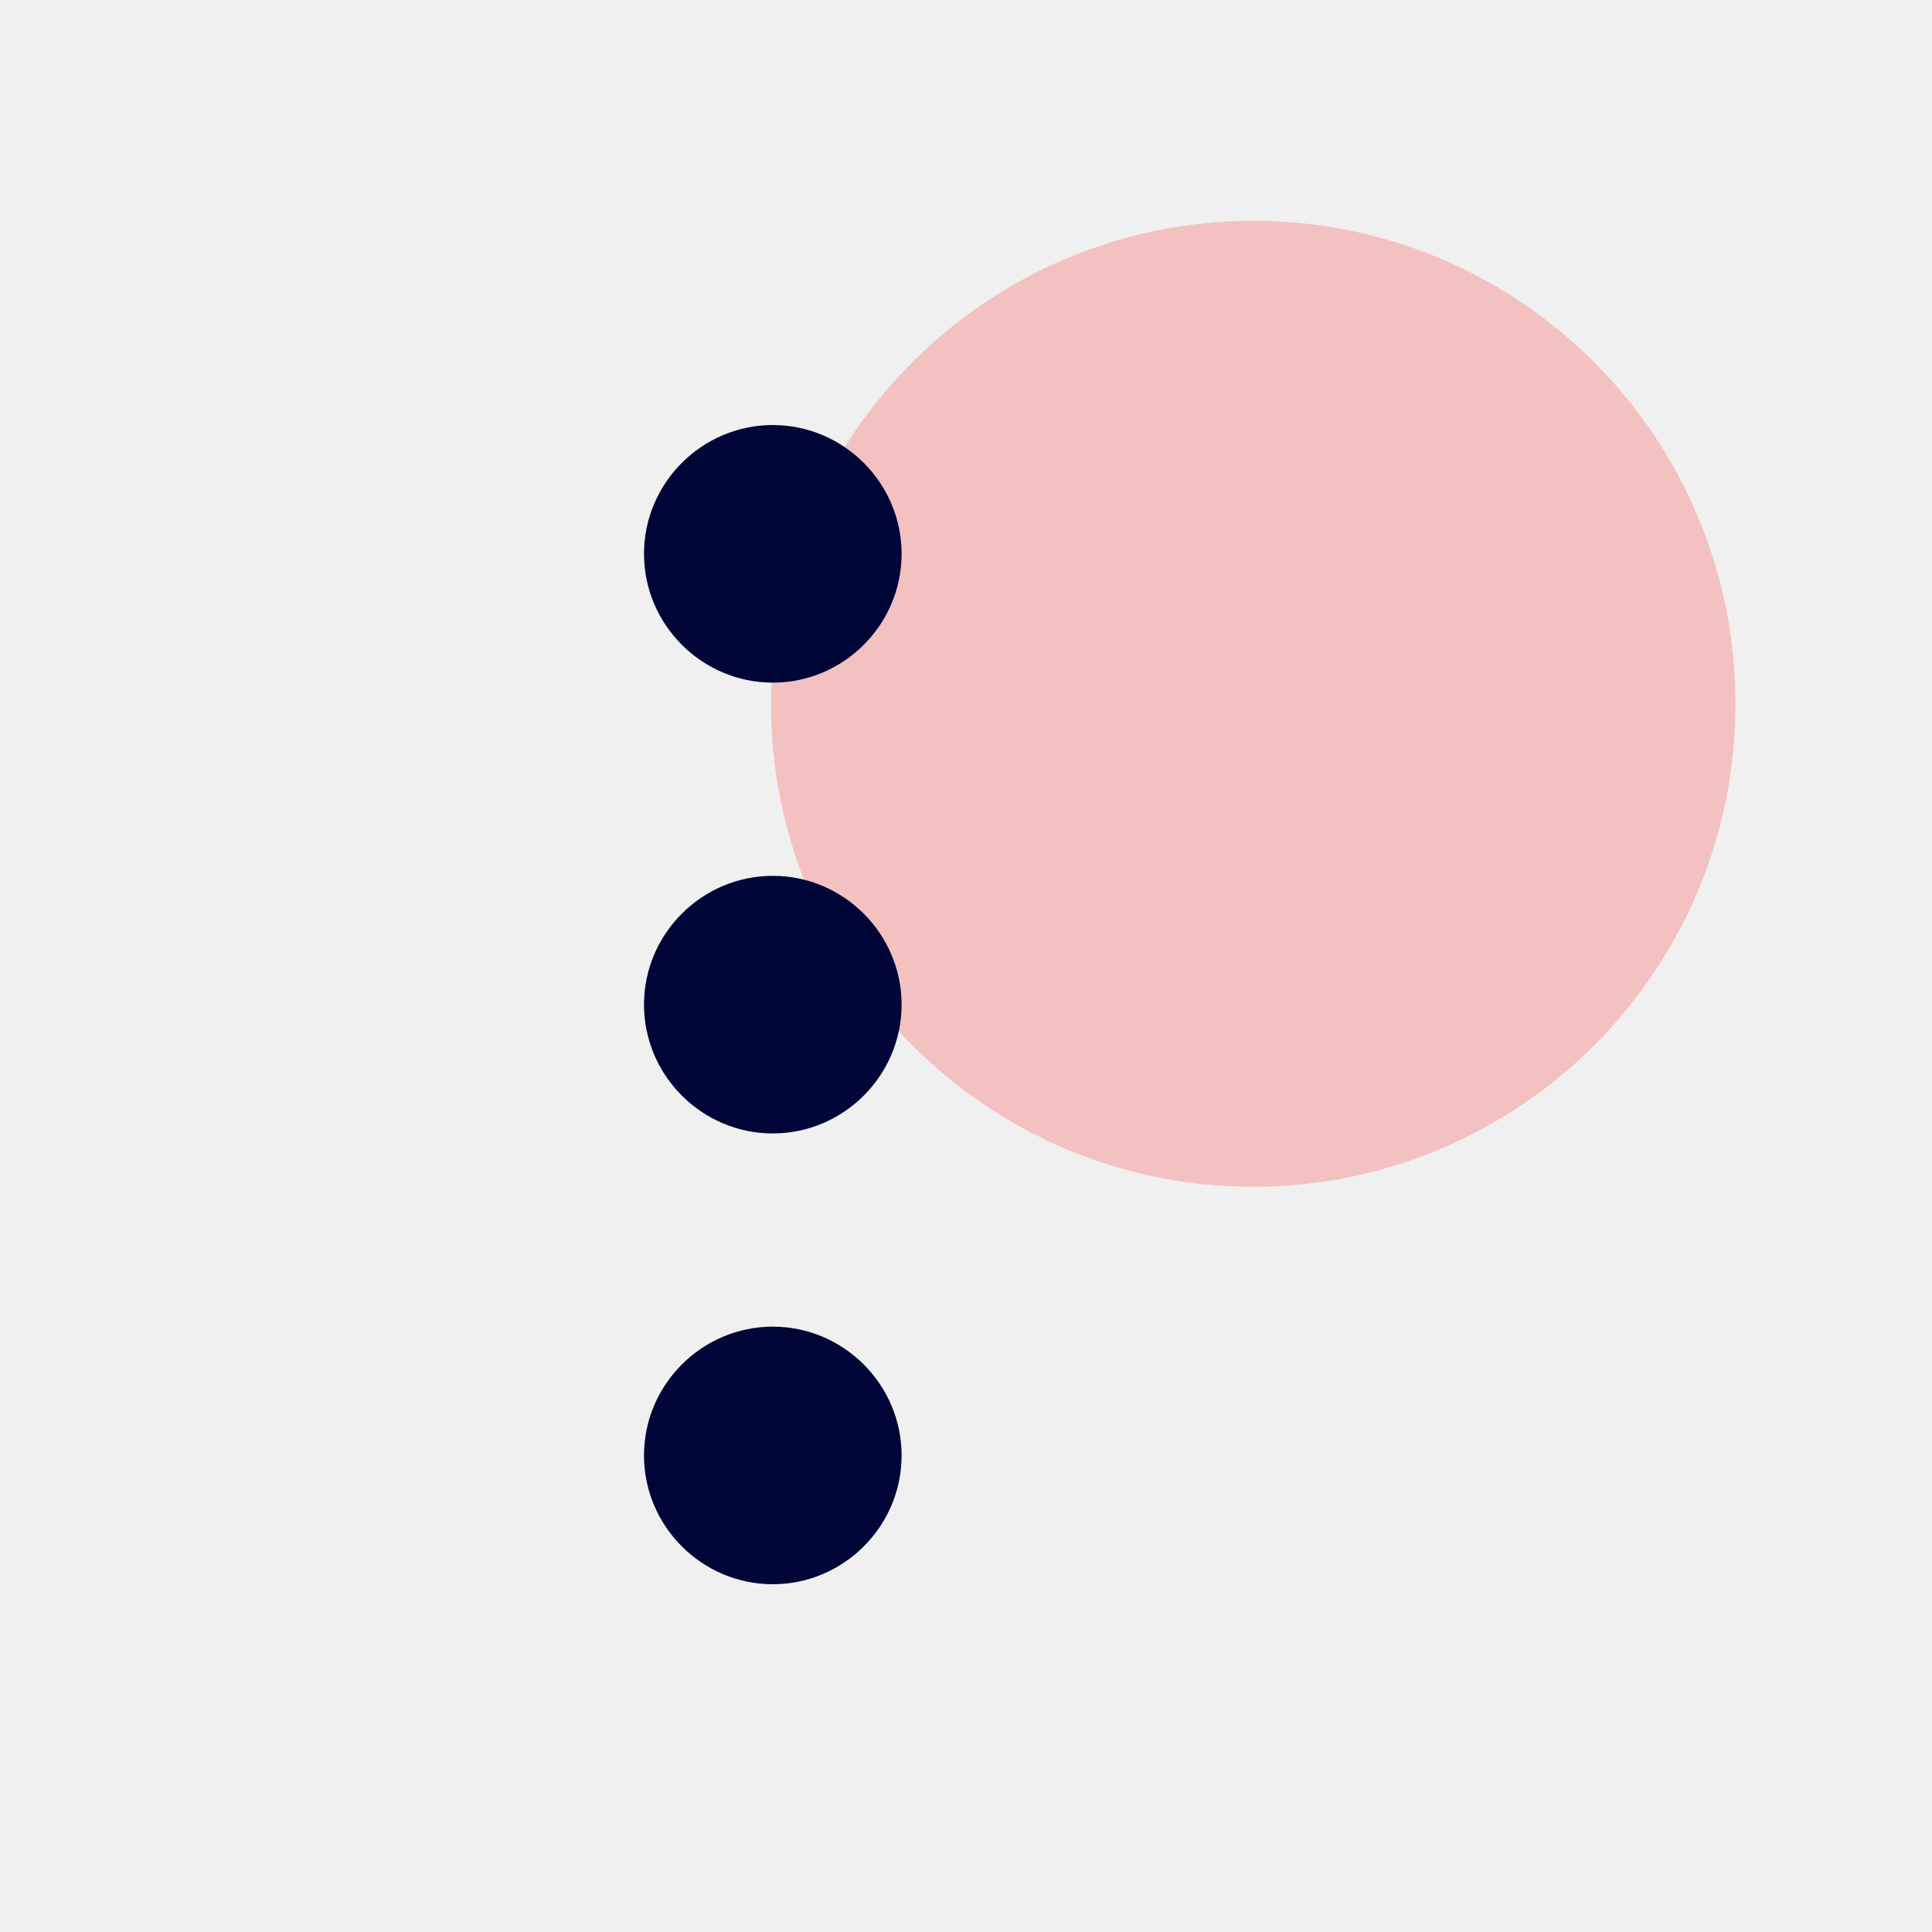
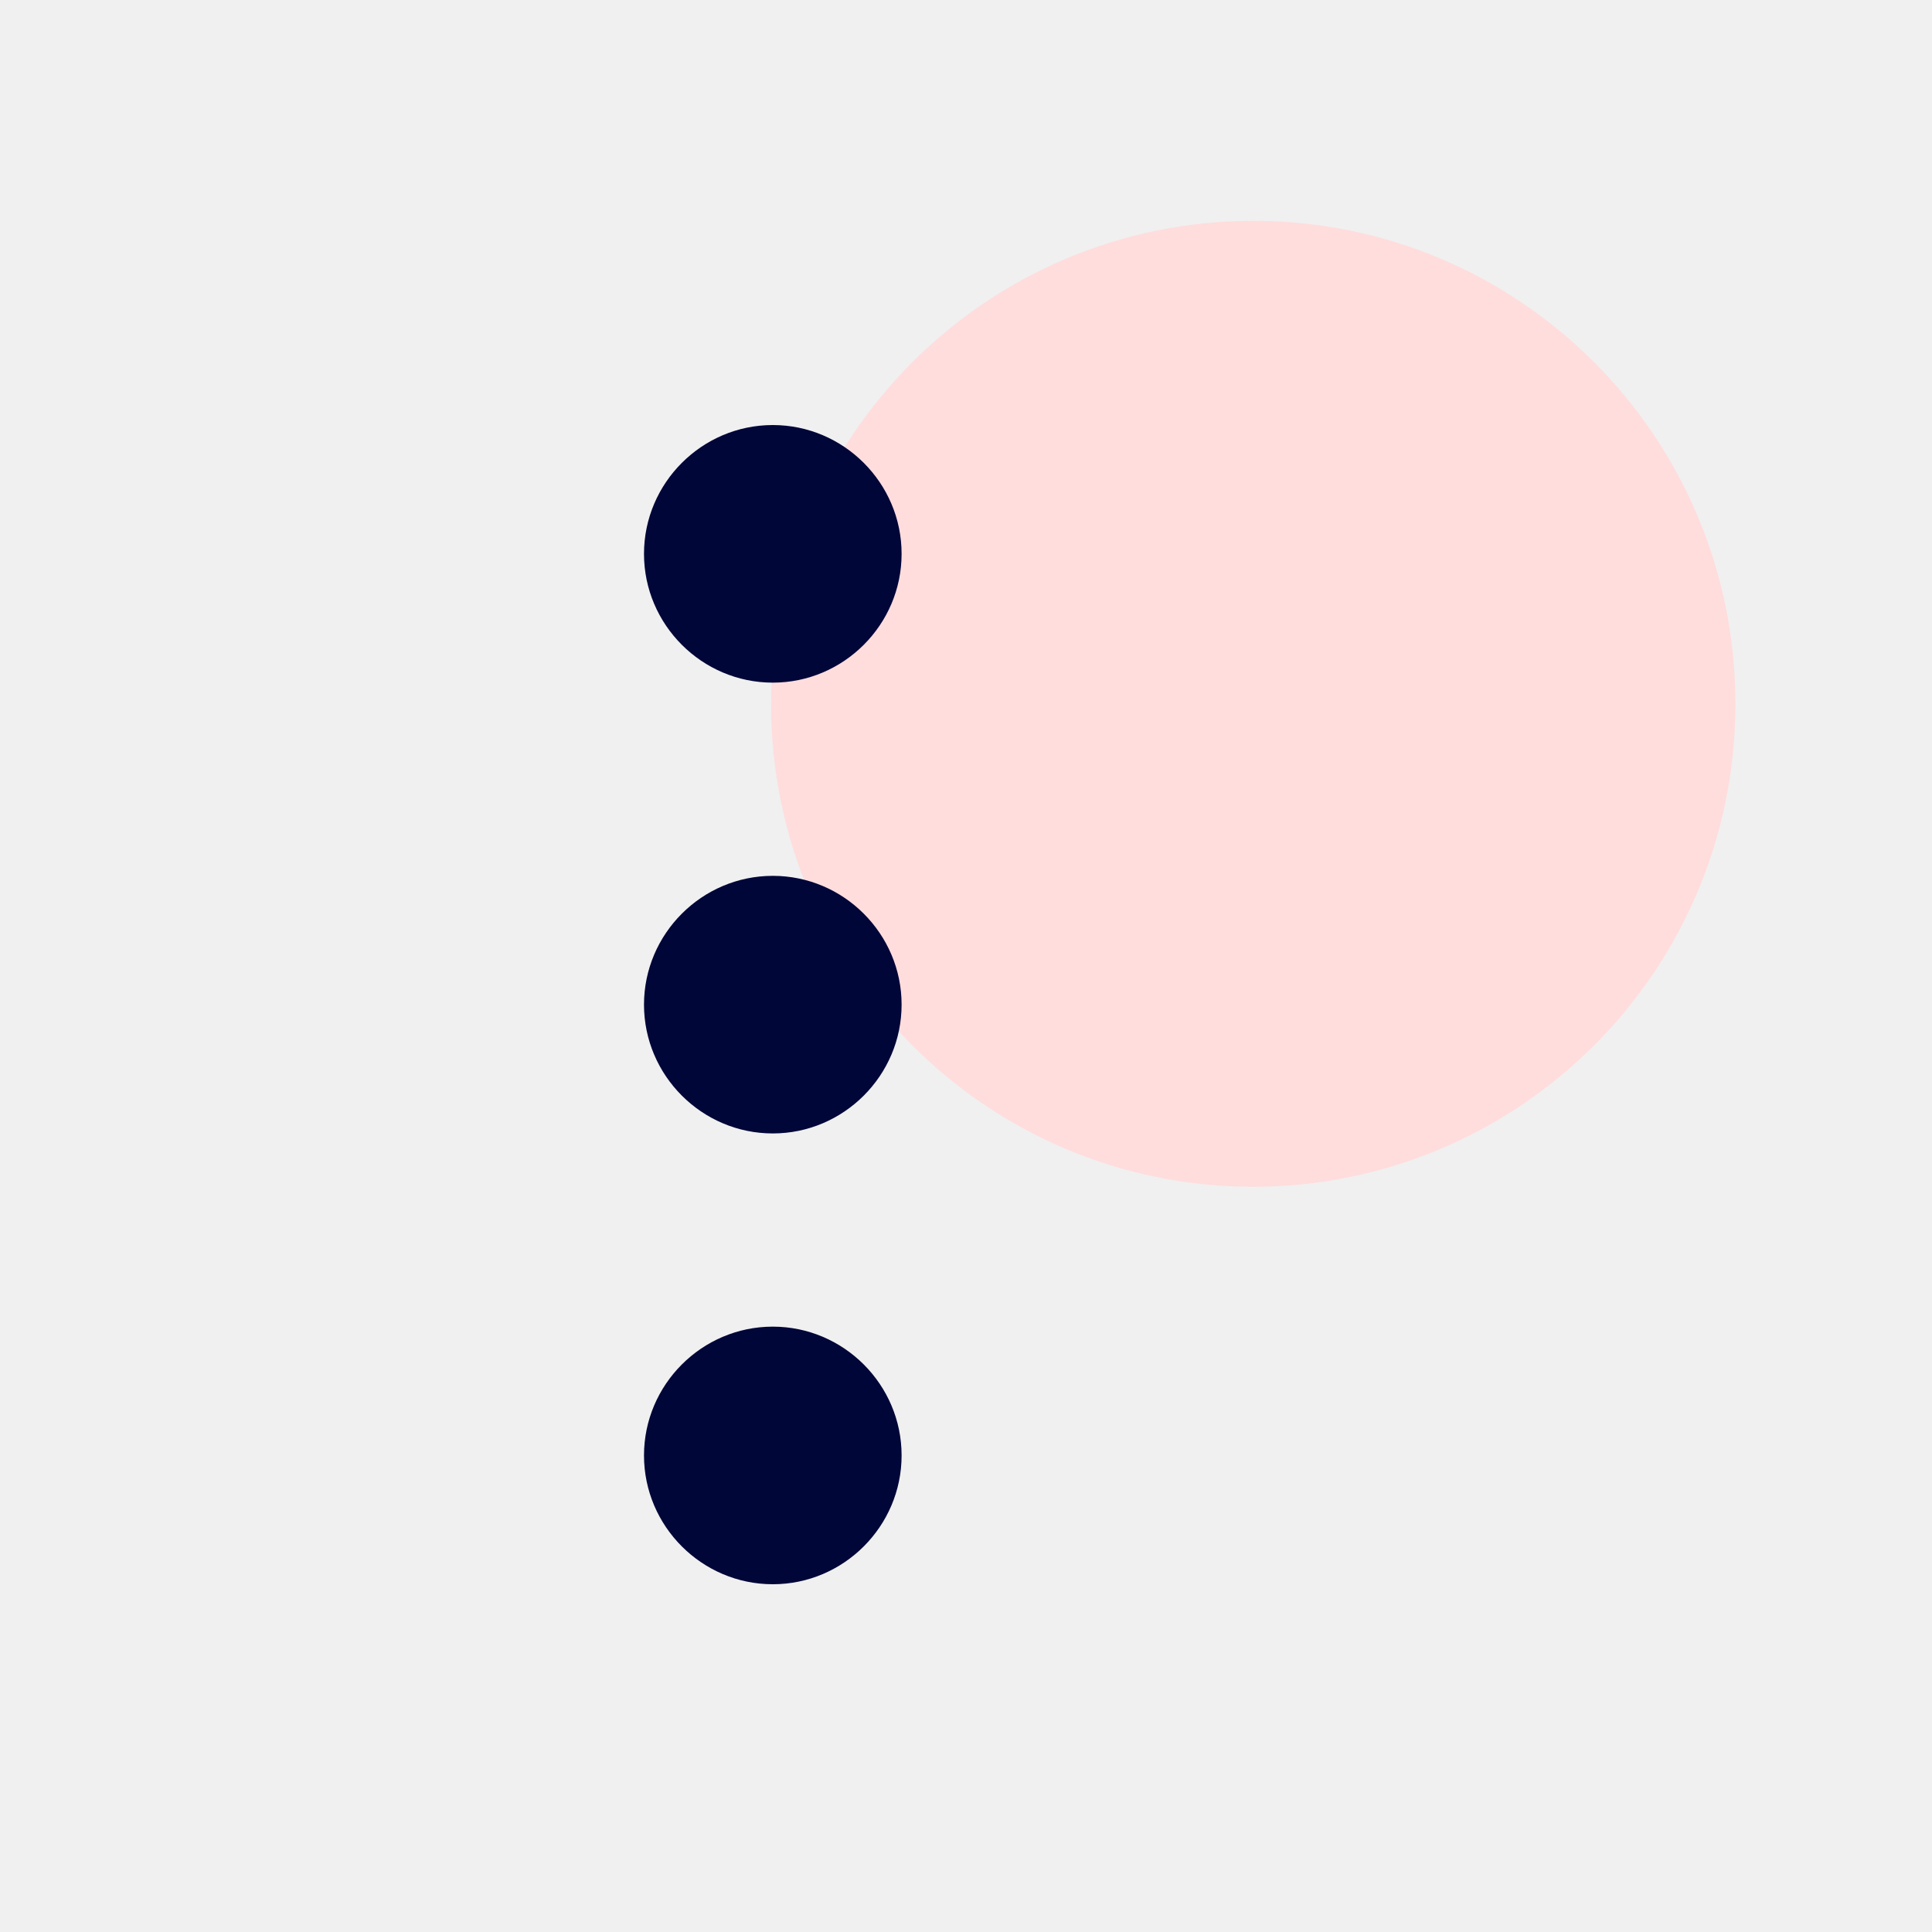
<svg xmlns="http://www.w3.org/2000/svg" width="24" height="24" viewBox="0 0 24 24" fill="none">
-   <path d="M15.568 14.743a5.995 5.995 0 005.99-6c0-3.314-2.681-6-5.99-6a5.995 5.995 0 00-5.99 6c0 3.314 2.682 6 5.99 6z" fill="#FE5455" fill-opacity=".3" />
+   <path d="M15.568 14.743a5.995 5.995 0 005.99-6c0-3.314-2.681-6-5.99-6a5.995 5.995 0 00-5.99 6c0 3.314 2.682 6 5.99 6z" fill="#FDD" />
  <g clip-path="url(#clip0_3222:6301)">
    <path d="M9.6 5.28C8.72 5.28 8 6 8 6.88c0 .88.72 1.6 1.6 1.6.88 0 1.6-.72 1.6-1.6 0-.88-.72-1.6-1.6-1.6zm0 11.2c-.88 0-1.6.72-1.6 1.6 0 .88.72 1.6 1.6 1.6.88 0 1.6-.72 1.6-1.6 0-.88-.72-1.6-1.6-1.6zm0-5.6c-.88 0-1.6.72-1.6 1.6 0 .88.72 1.6 1.6 1.6.88 0 1.6-.72 1.6-1.6 0-.88-.72-1.6-1.6-1.6z" fill="#000638" />
  </g>
  <defs>
    <clipPath id="clip0_3222:6301">
      <path fill="#fff" transform="translate(0 2.88)" d="M0 0h19.2v19.2H0z" />
    </clipPath>
  </defs>
</svg>
